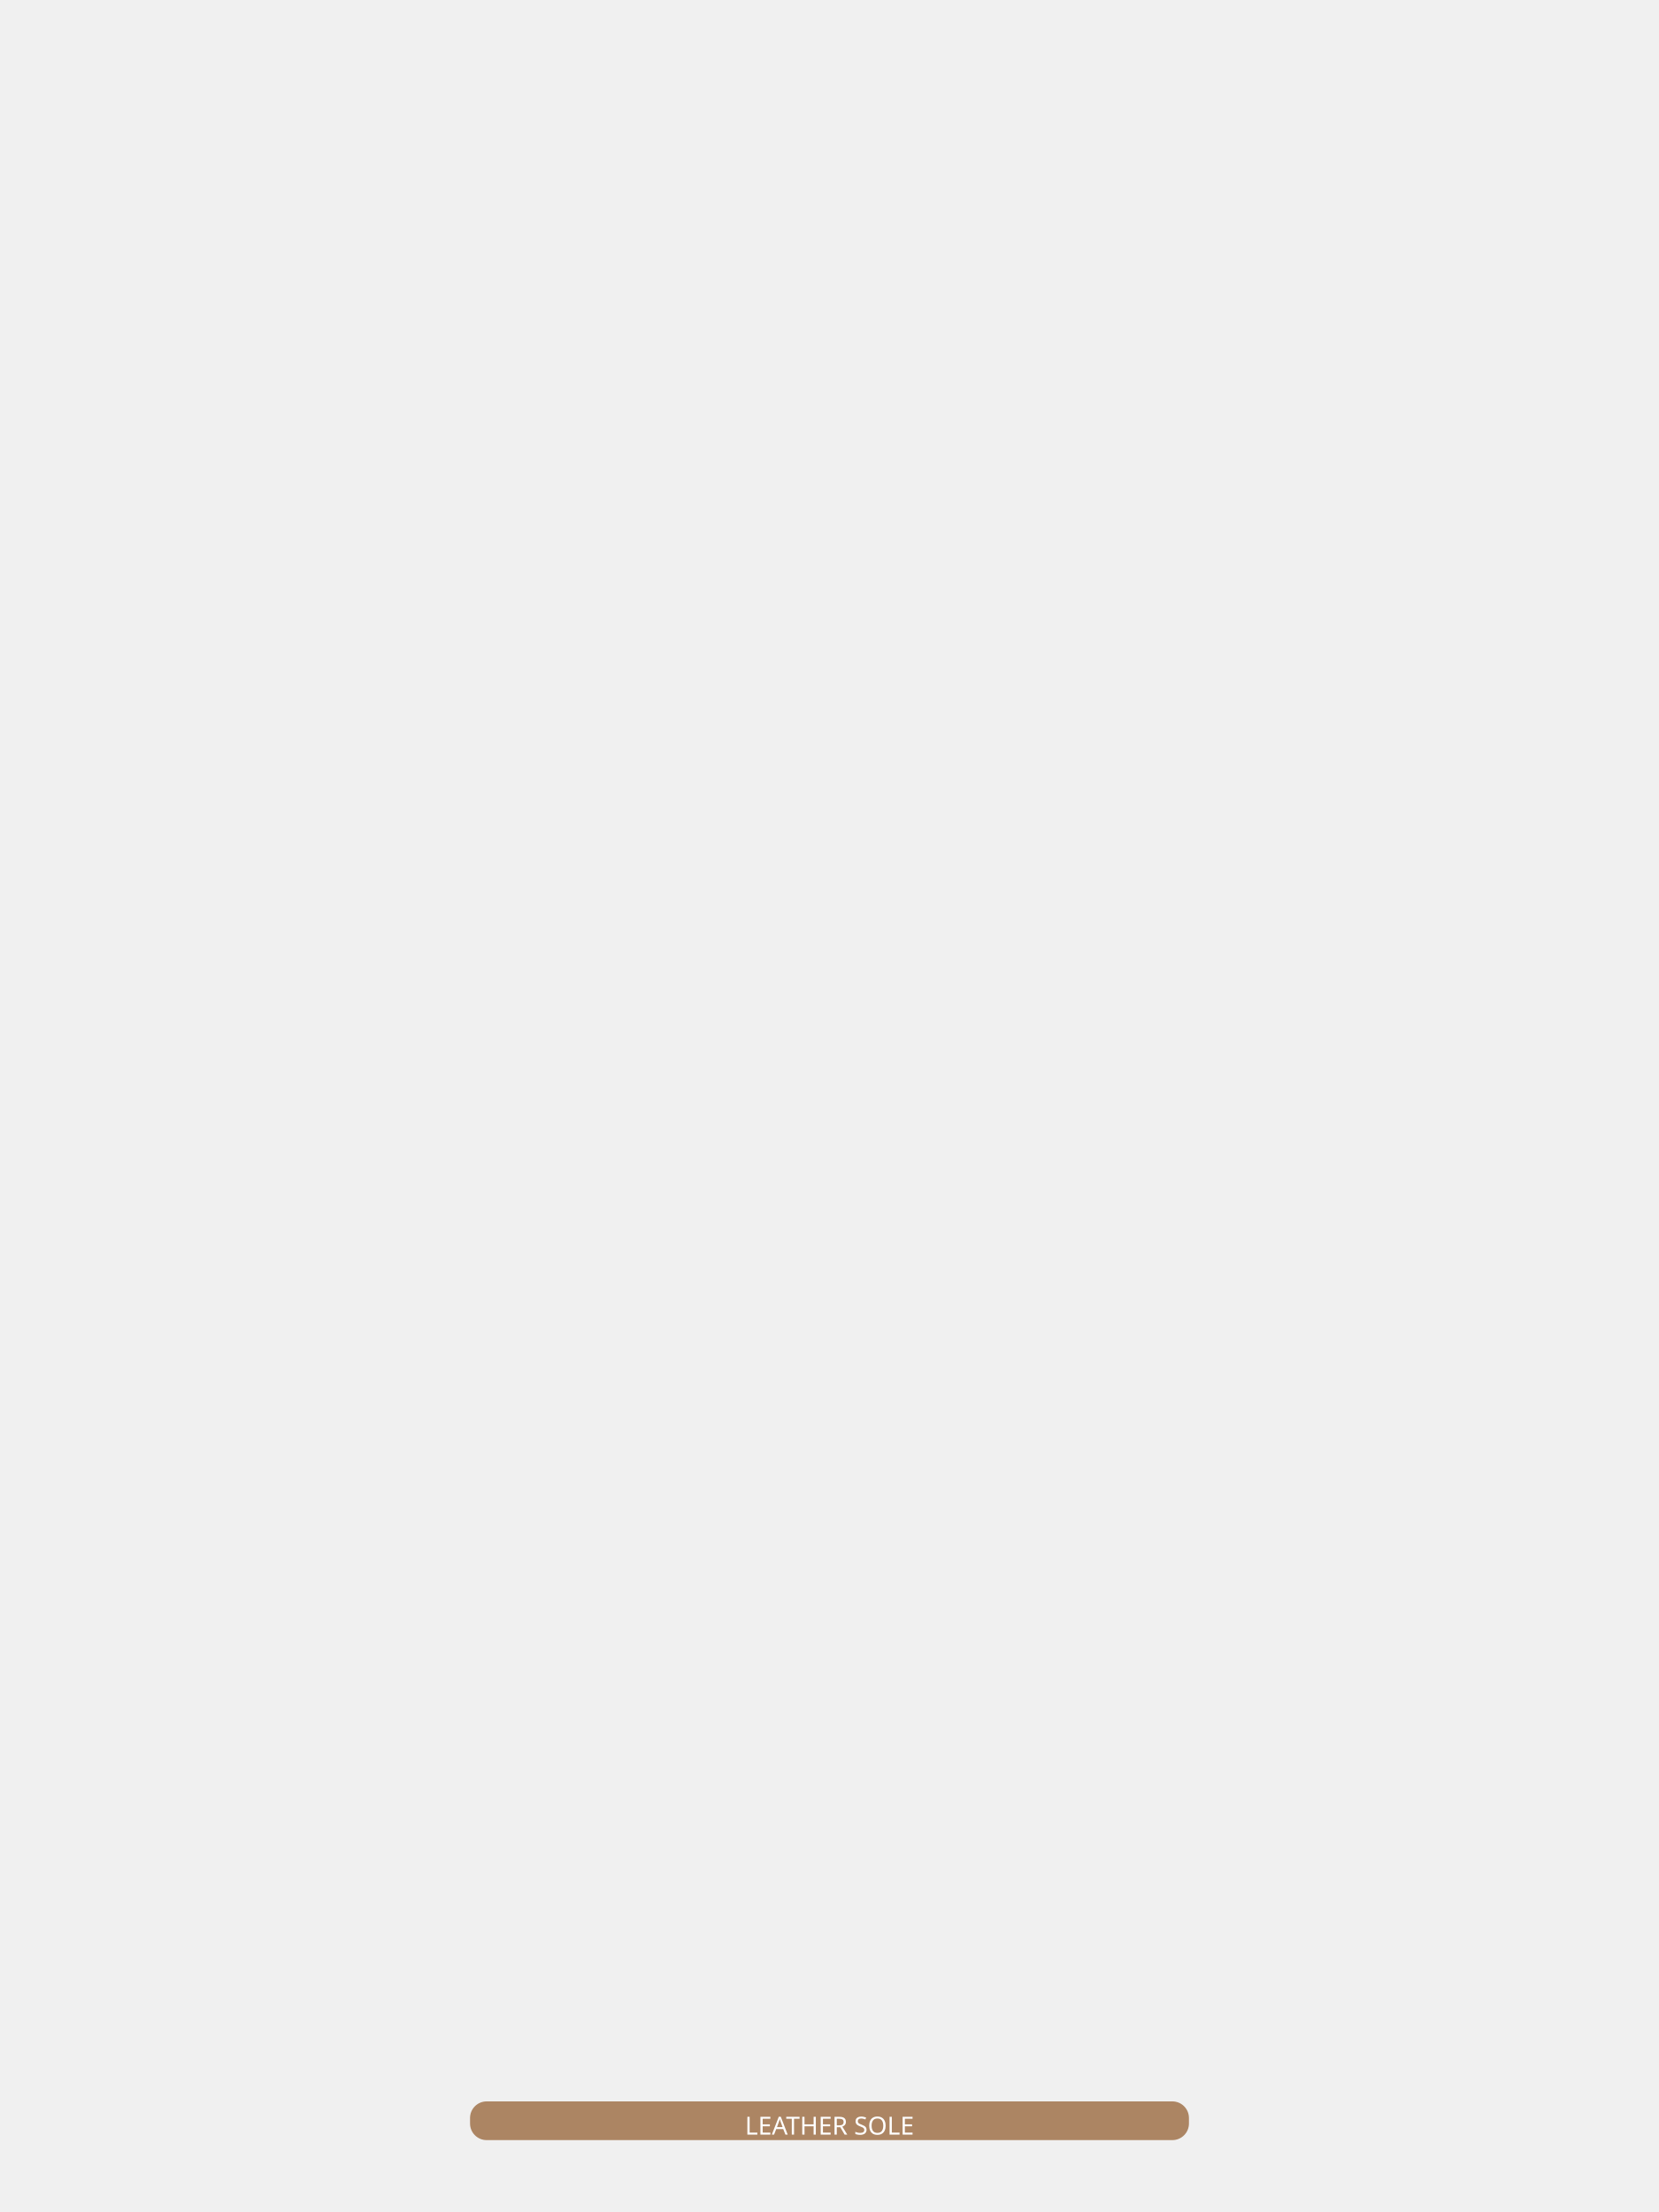
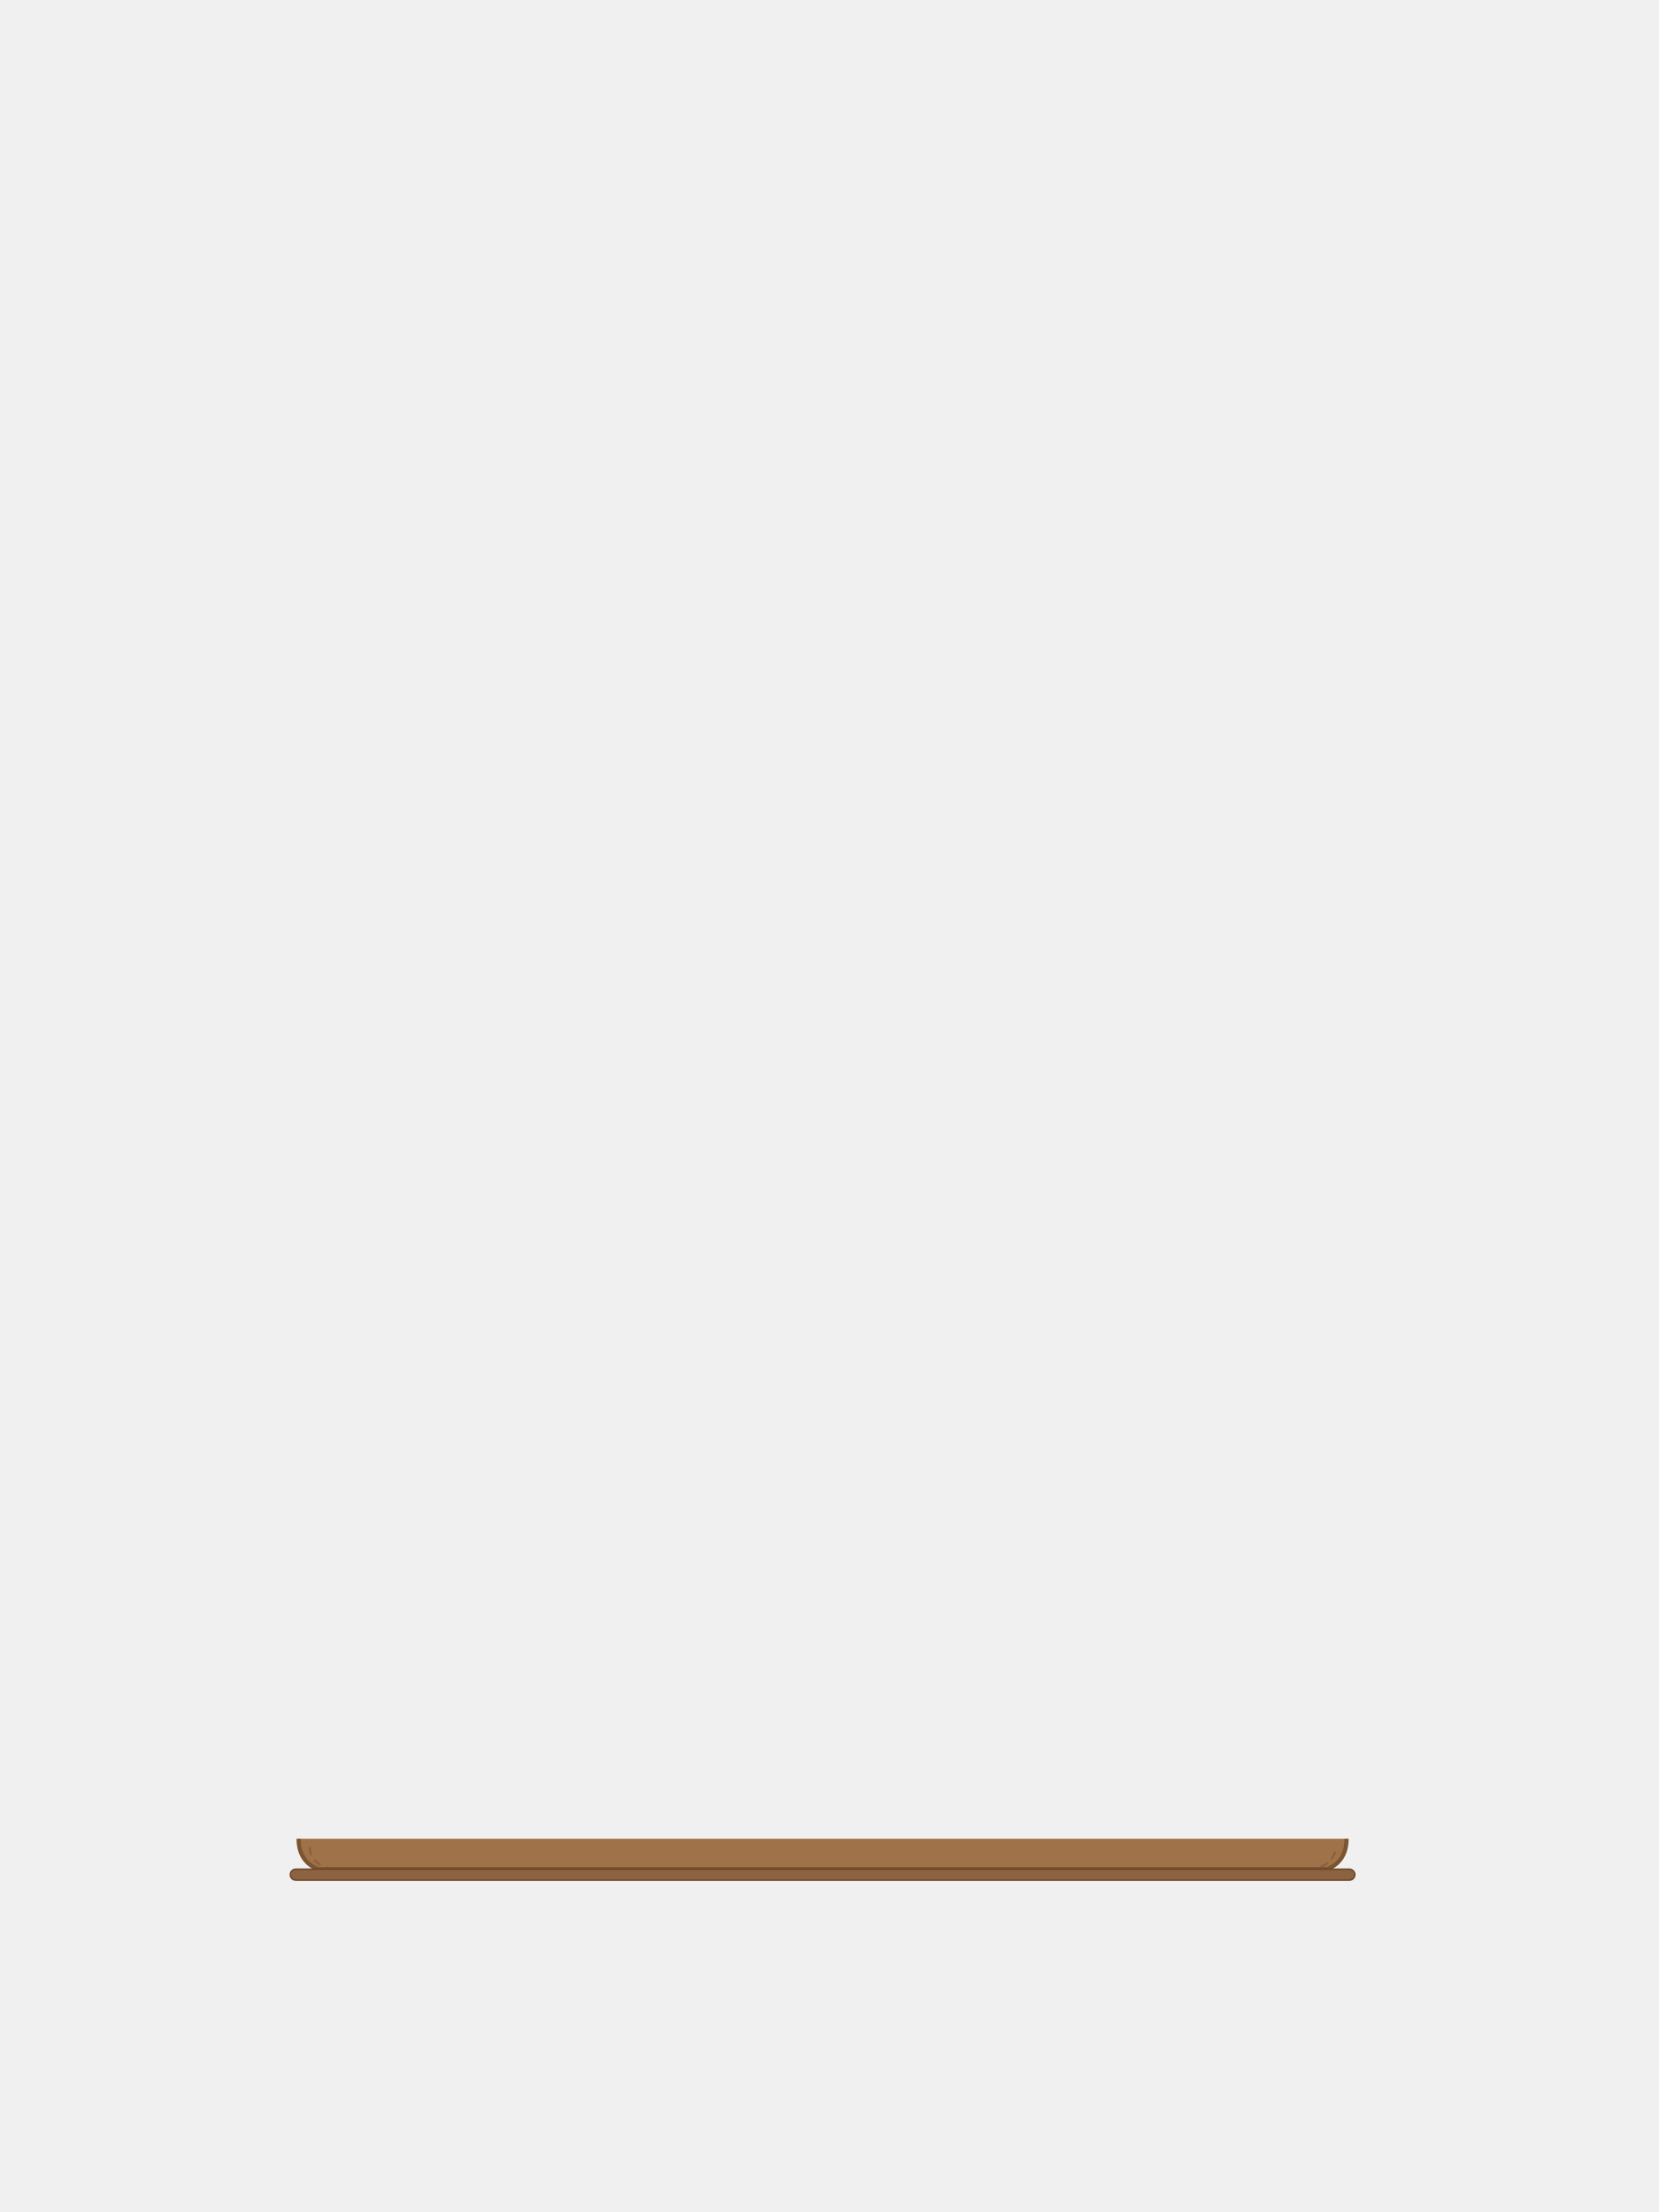
<svg xmlns="http://www.w3.org/2000/svg" width="600" height="800" viewBox="0 0 600 800">
-   <rect x="170" y="760" width="260" height="14" rx="6" fill="#A0724A" opacity="0.85" />
-   <text x="300" y="772" text-anchor="middle" fill="#fff" font-size="9" font-family="sans-serif">LEATHER SOLE</text>
+   <path d="     M 108 665     C 108 670, 110 674, 115 676     L 480 676     C 485 674, 487 670, 487 665   " fill="#A0724A" stroke="#7A5530" stroke-width="1.5" />
+   <path d="     M 112 668     C 112 672, 115 675, 120 676     L 475 676     C 480 675, 483 672, 483 668   " fill="none" stroke="#7A5530" stroke-width="0.8" stroke-dasharray="3 2" opacity="0.6" />
+   <rect x="105" y="676" width="385" height="4" rx="2" fill="#8B6340" stroke="#6B4226" stroke-width="0.5" />
</svg>
